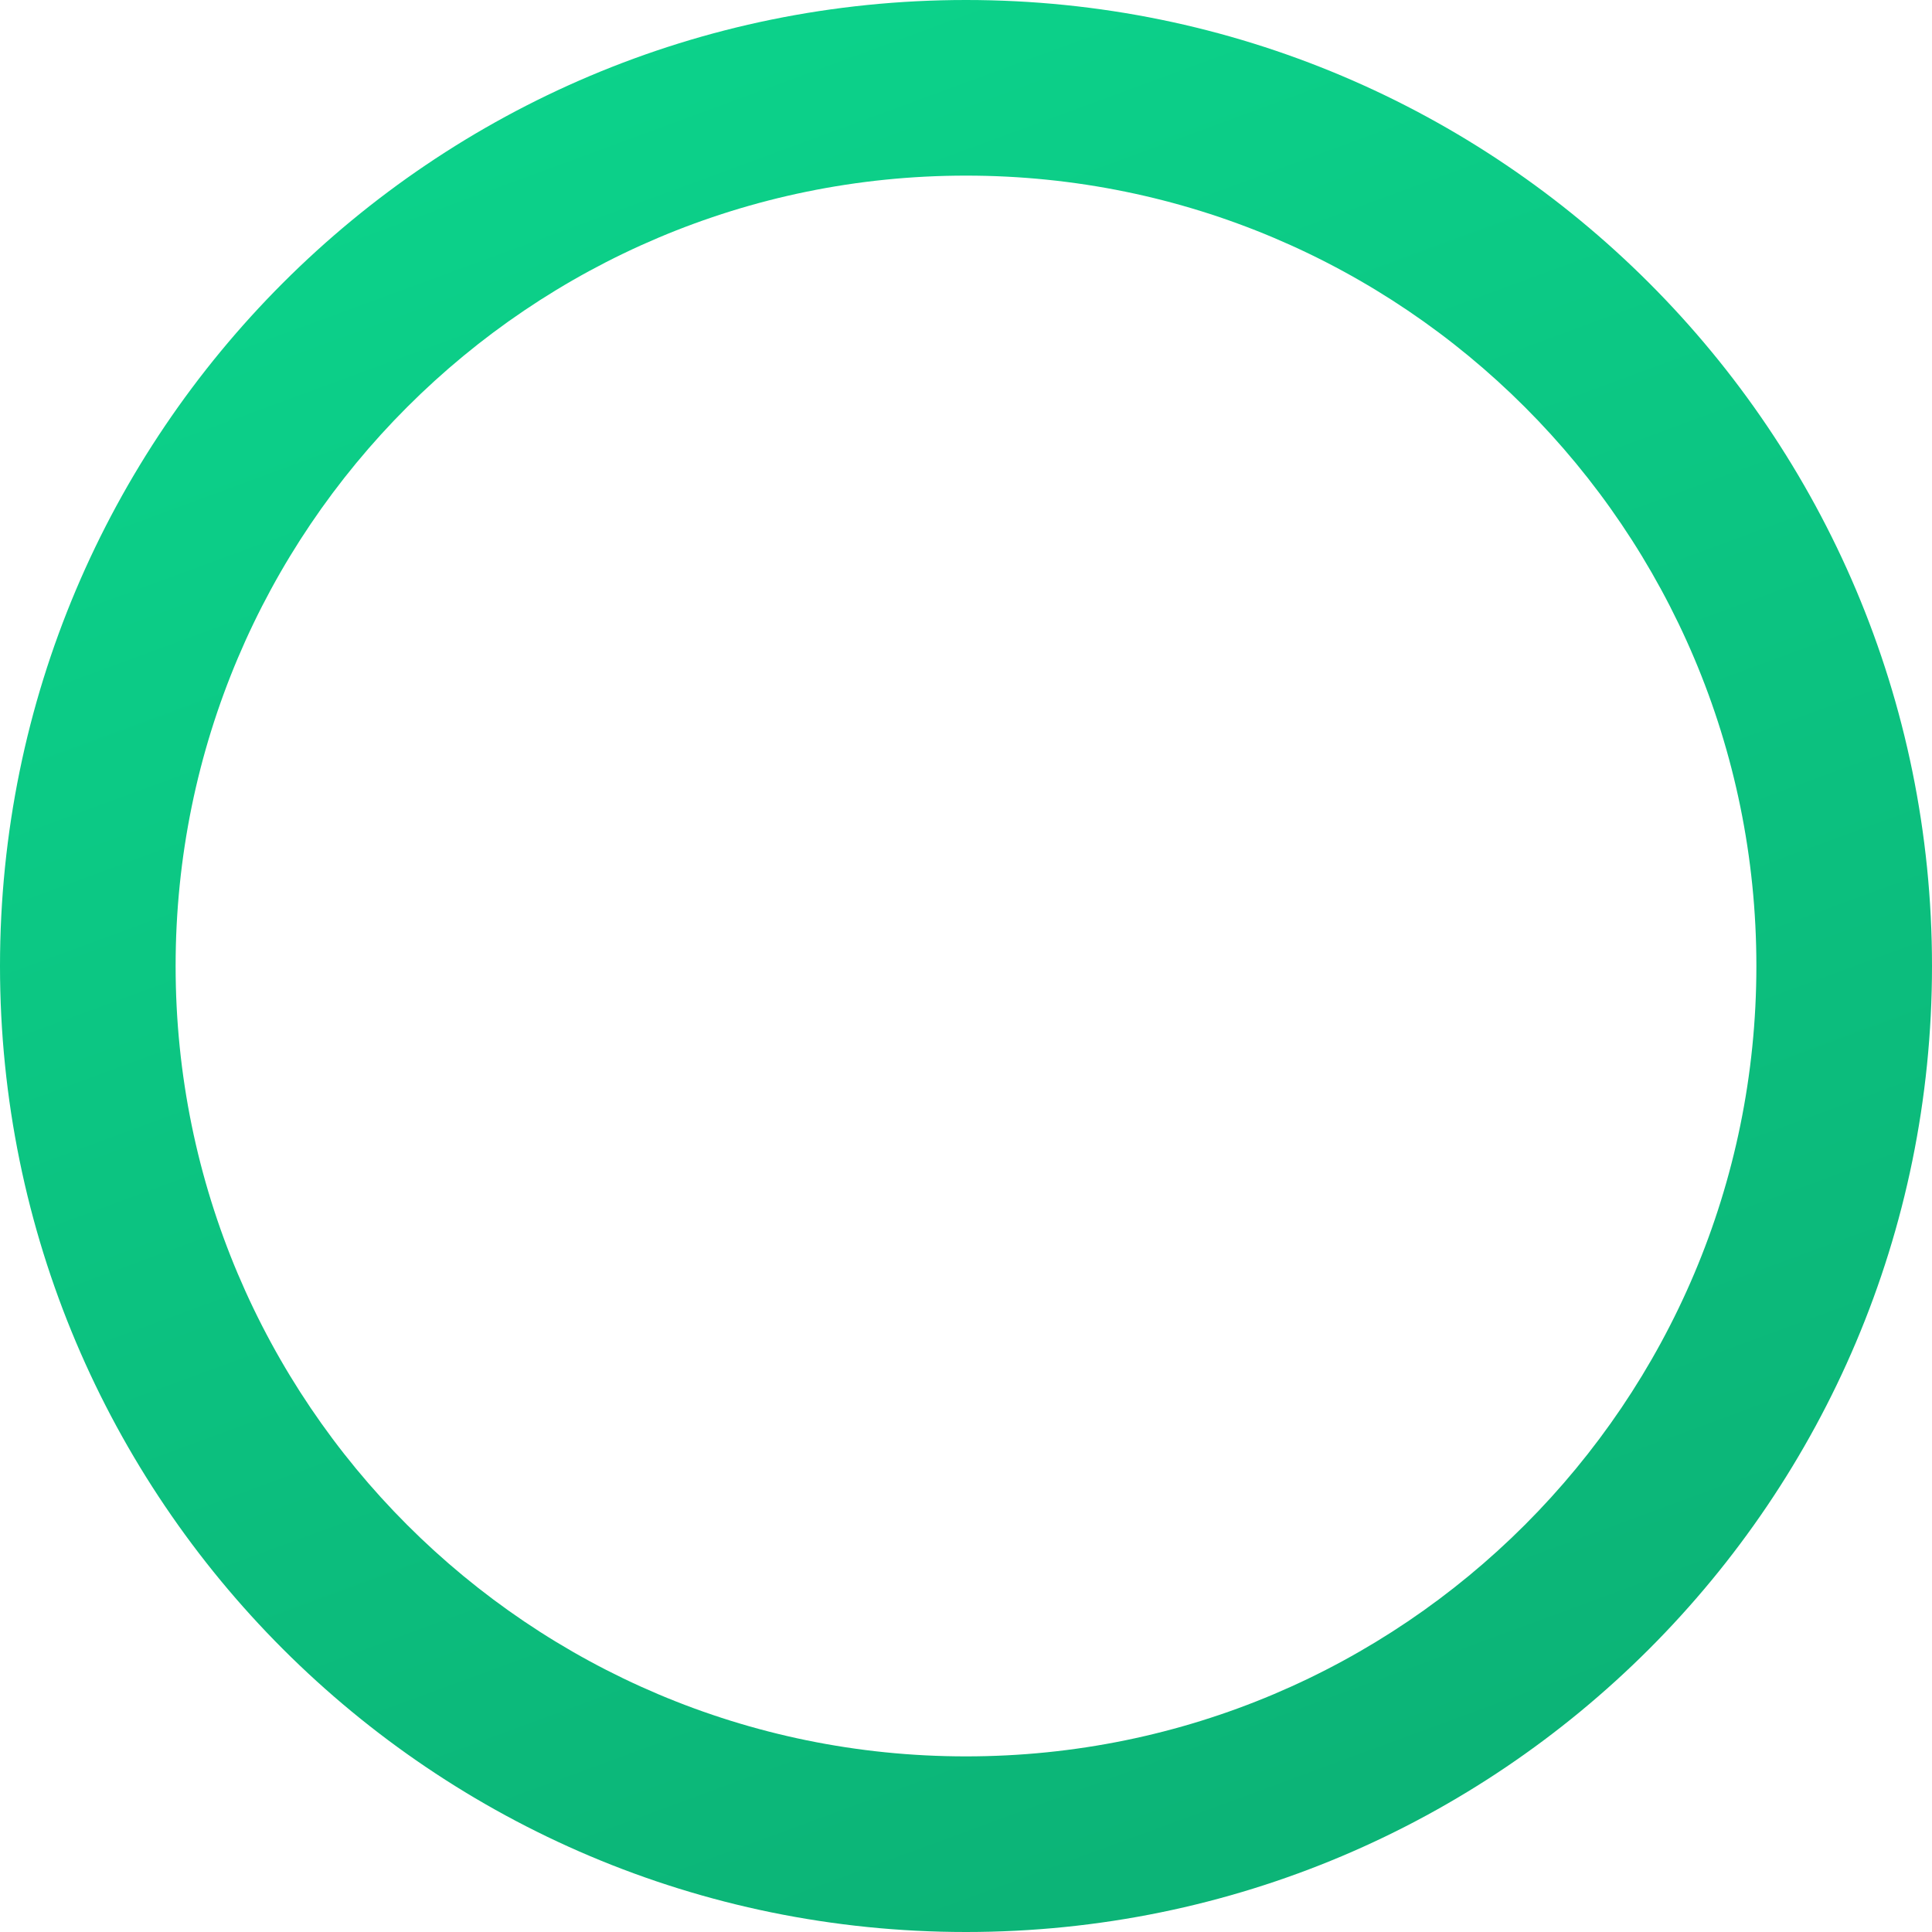
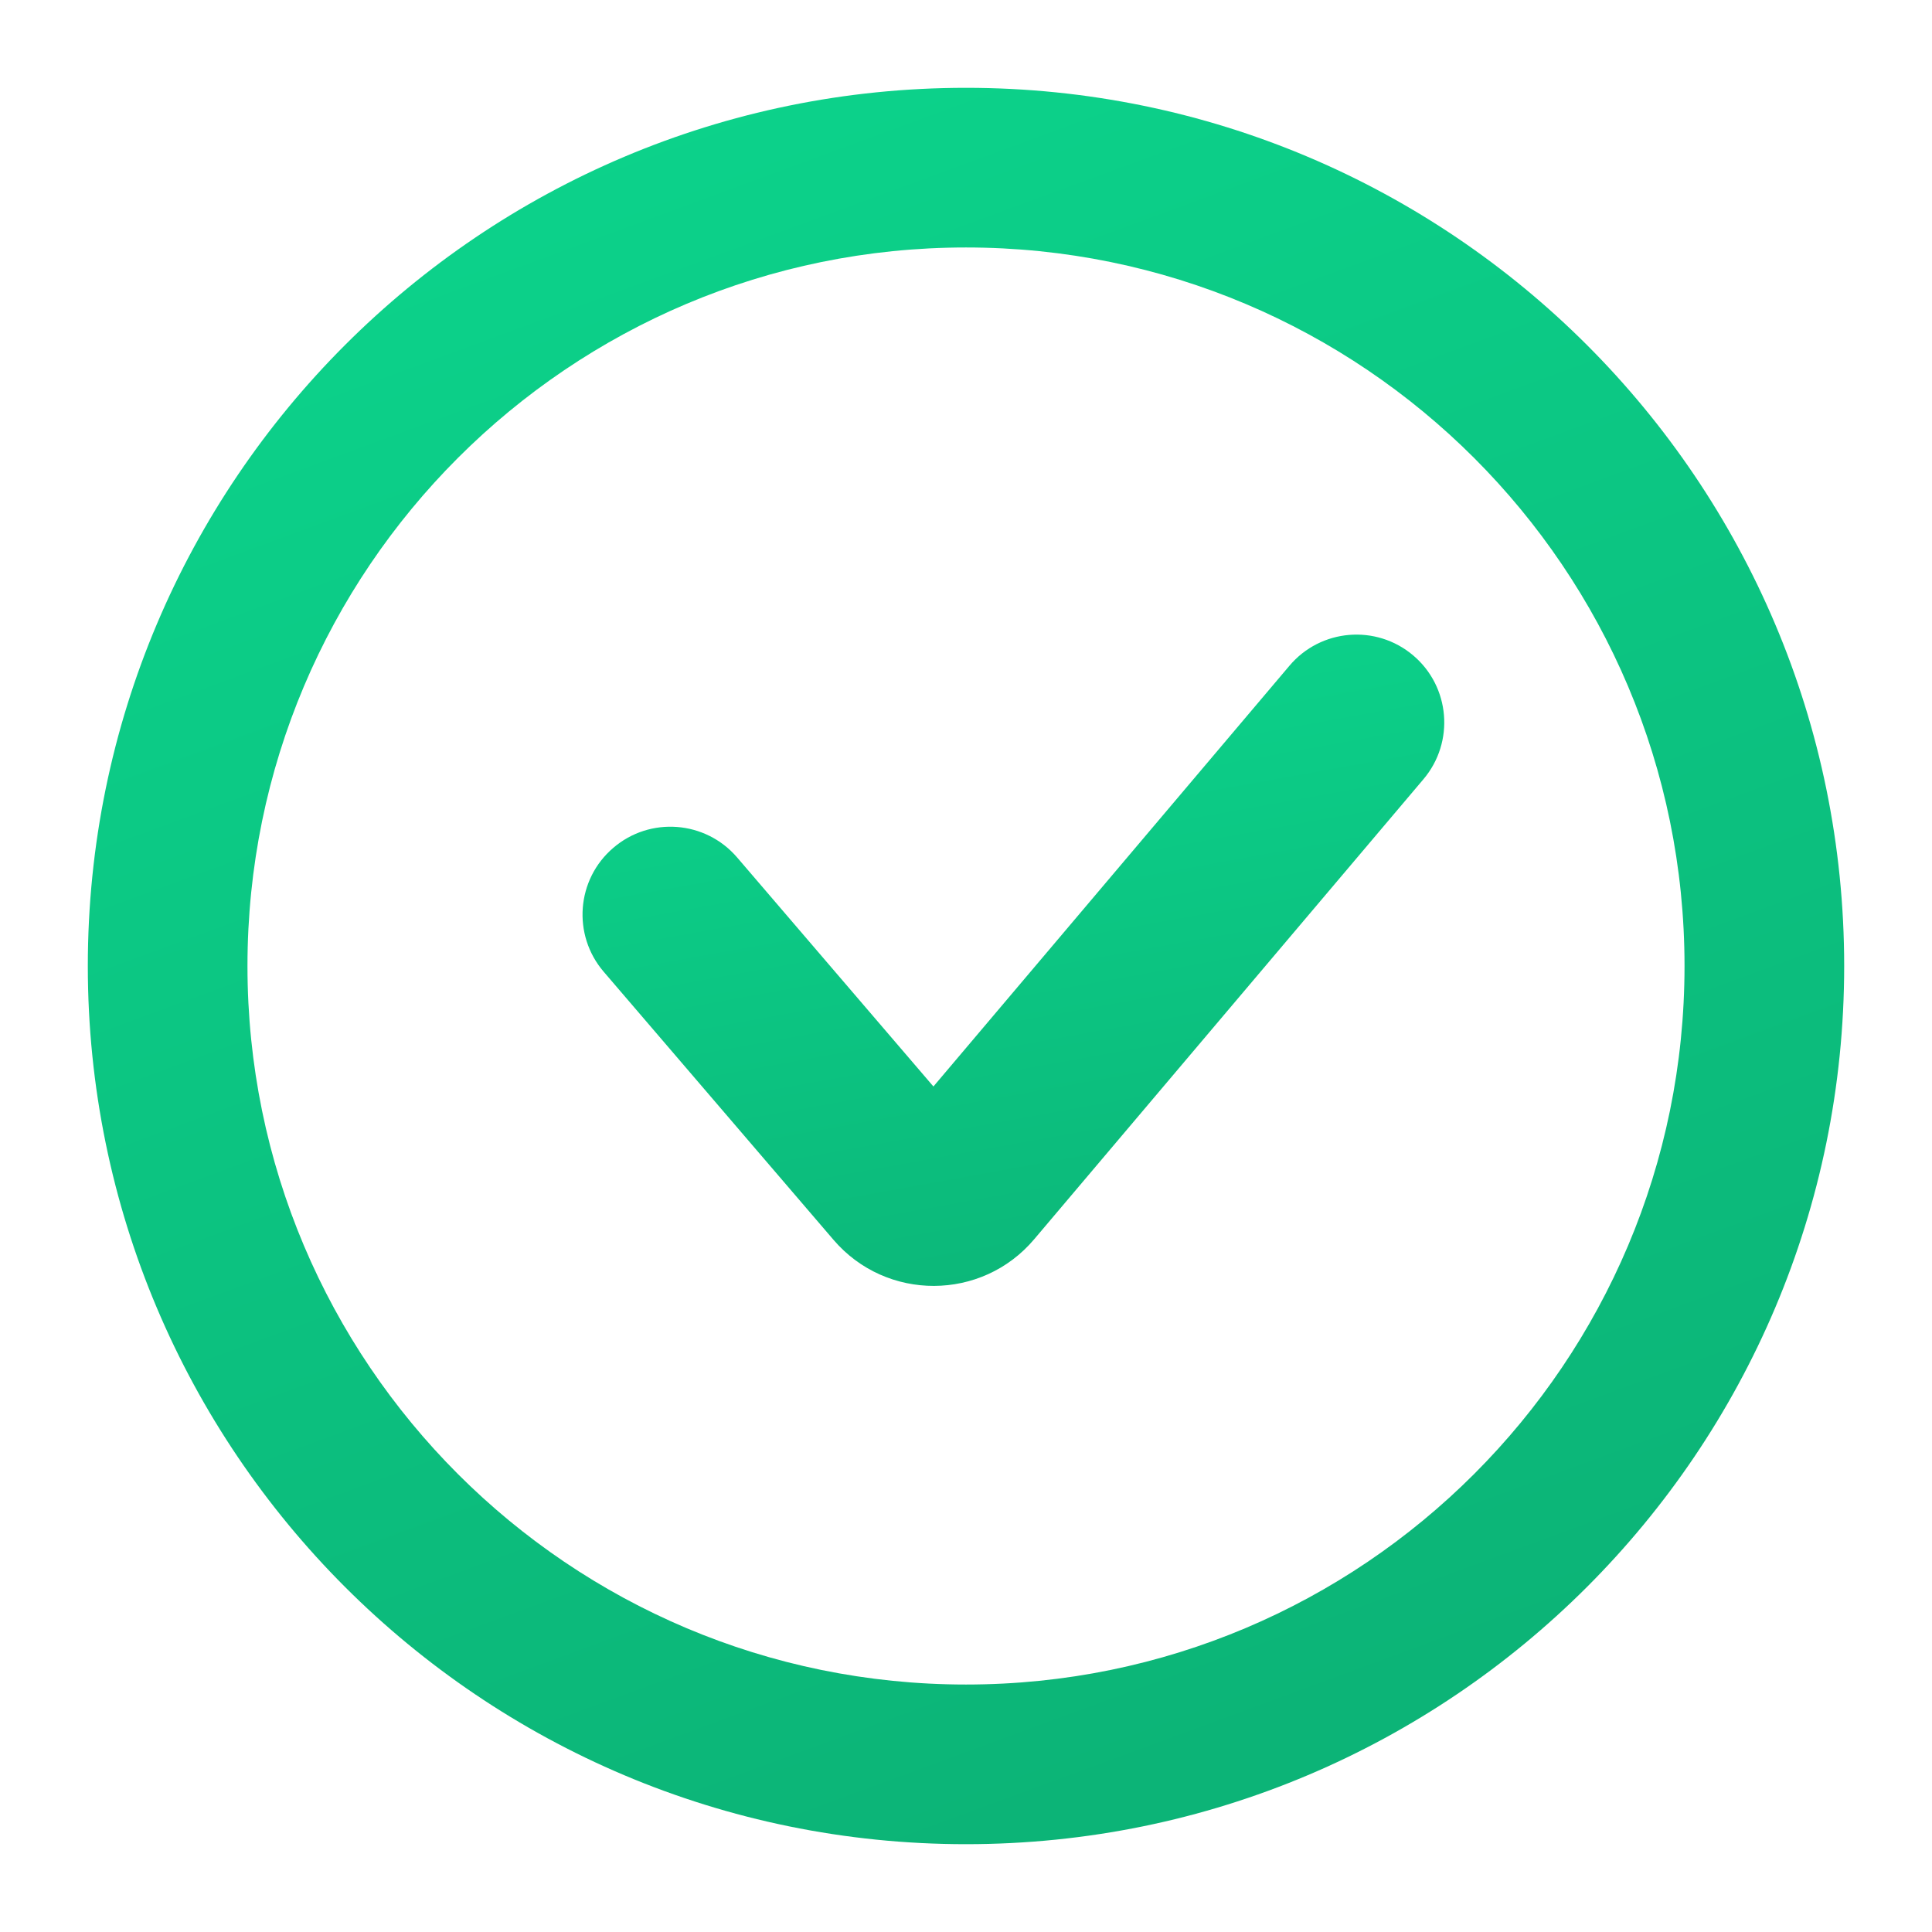
- <svg xmlns="http://www.w3.org/2000/svg" width="20" height="20" viewBox="0 0 20 20" fill="none">
-   <path fill-rule="evenodd" clip-rule="evenodd" d="M0 10C0 15.523 4.477 20 10 20C15.523 20 20 15.523 20 10C20 4.477 15.523 -0 10 -0C4.477 -0 0 4.477 0 10ZM18.182 10C18.182 14.518 14.519 18.182 10 18.182C5.481 18.182 1.818 14.518 1.818 10C1.818 5.481 5.481 1.818 10 1.818C14.519 1.818 18.182 5.481 18.182 10Z" fill="url(#paint0_linear_7_2263)" />
+ <svg xmlns="http://www.w3.org/2000/svg" width="22" height="22" viewBox="0 0 22 22" fill="none">
+   <path fill-rule="evenodd" clip-rule="evenodd" d="M1 11C1 16.523 5.477 21 11 21C16.523 21 21 16.523 21 11C21 5.477 16.523 1 11 1C5.477 1 1 5.477 1 11ZM19.182 11C19.182 15.518 15.519 19.182 11 19.182C6.481 19.182 2.818 15.518 2.818 11C2.818 6.481 6.481 2.818 11 2.818C15.519 2.818 19.182 6.481 19.182 11Z" fill="url(#paint0_linear_7_2262)" />
+   <path fill-rule="evenodd" clip-rule="evenodd" d="M6.983 9.655C7.402 9.295 8.033 9.344 8.393 9.763L10.629 12.372L14.683 7.581C15.039 7.159 15.67 7.106 16.092 7.463C16.514 7.82 16.566 8.451 16.209 8.873L11.776 14.112C11.18 14.817 10.093 14.82 9.492 14.119L6.874 11.065C6.515 10.646 6.563 10.014 6.983 9.655Z" fill="url(#paint1_linear_7_2262)" />
  <defs>
-     <linearGradient id="paint0_linear_7_2263" x1="3" y1="1" x2="10" y2="20" gradientUnits="userSpaceOnUse">
+     <linearGradient id="paint0_linear_7_2262" x1="4" y1="2" x2="11" y2="21" gradientUnits="userSpaceOnUse">
+       <stop stop-color="#0CD38B" />
+       <stop offset="1" stop-color="#0CB477" />
+     </linearGradient>
+     <linearGradient id="paint1_linear_7_2262" x1="9" y1="7.5" x2="10.509" y2="15.859" gradientUnits="userSpaceOnUse">
      <stop stop-color="#0CD38B" />
      <stop offset="1" stop-color="#0CB477" />
    </linearGradient>
  </defs>
</svg>
